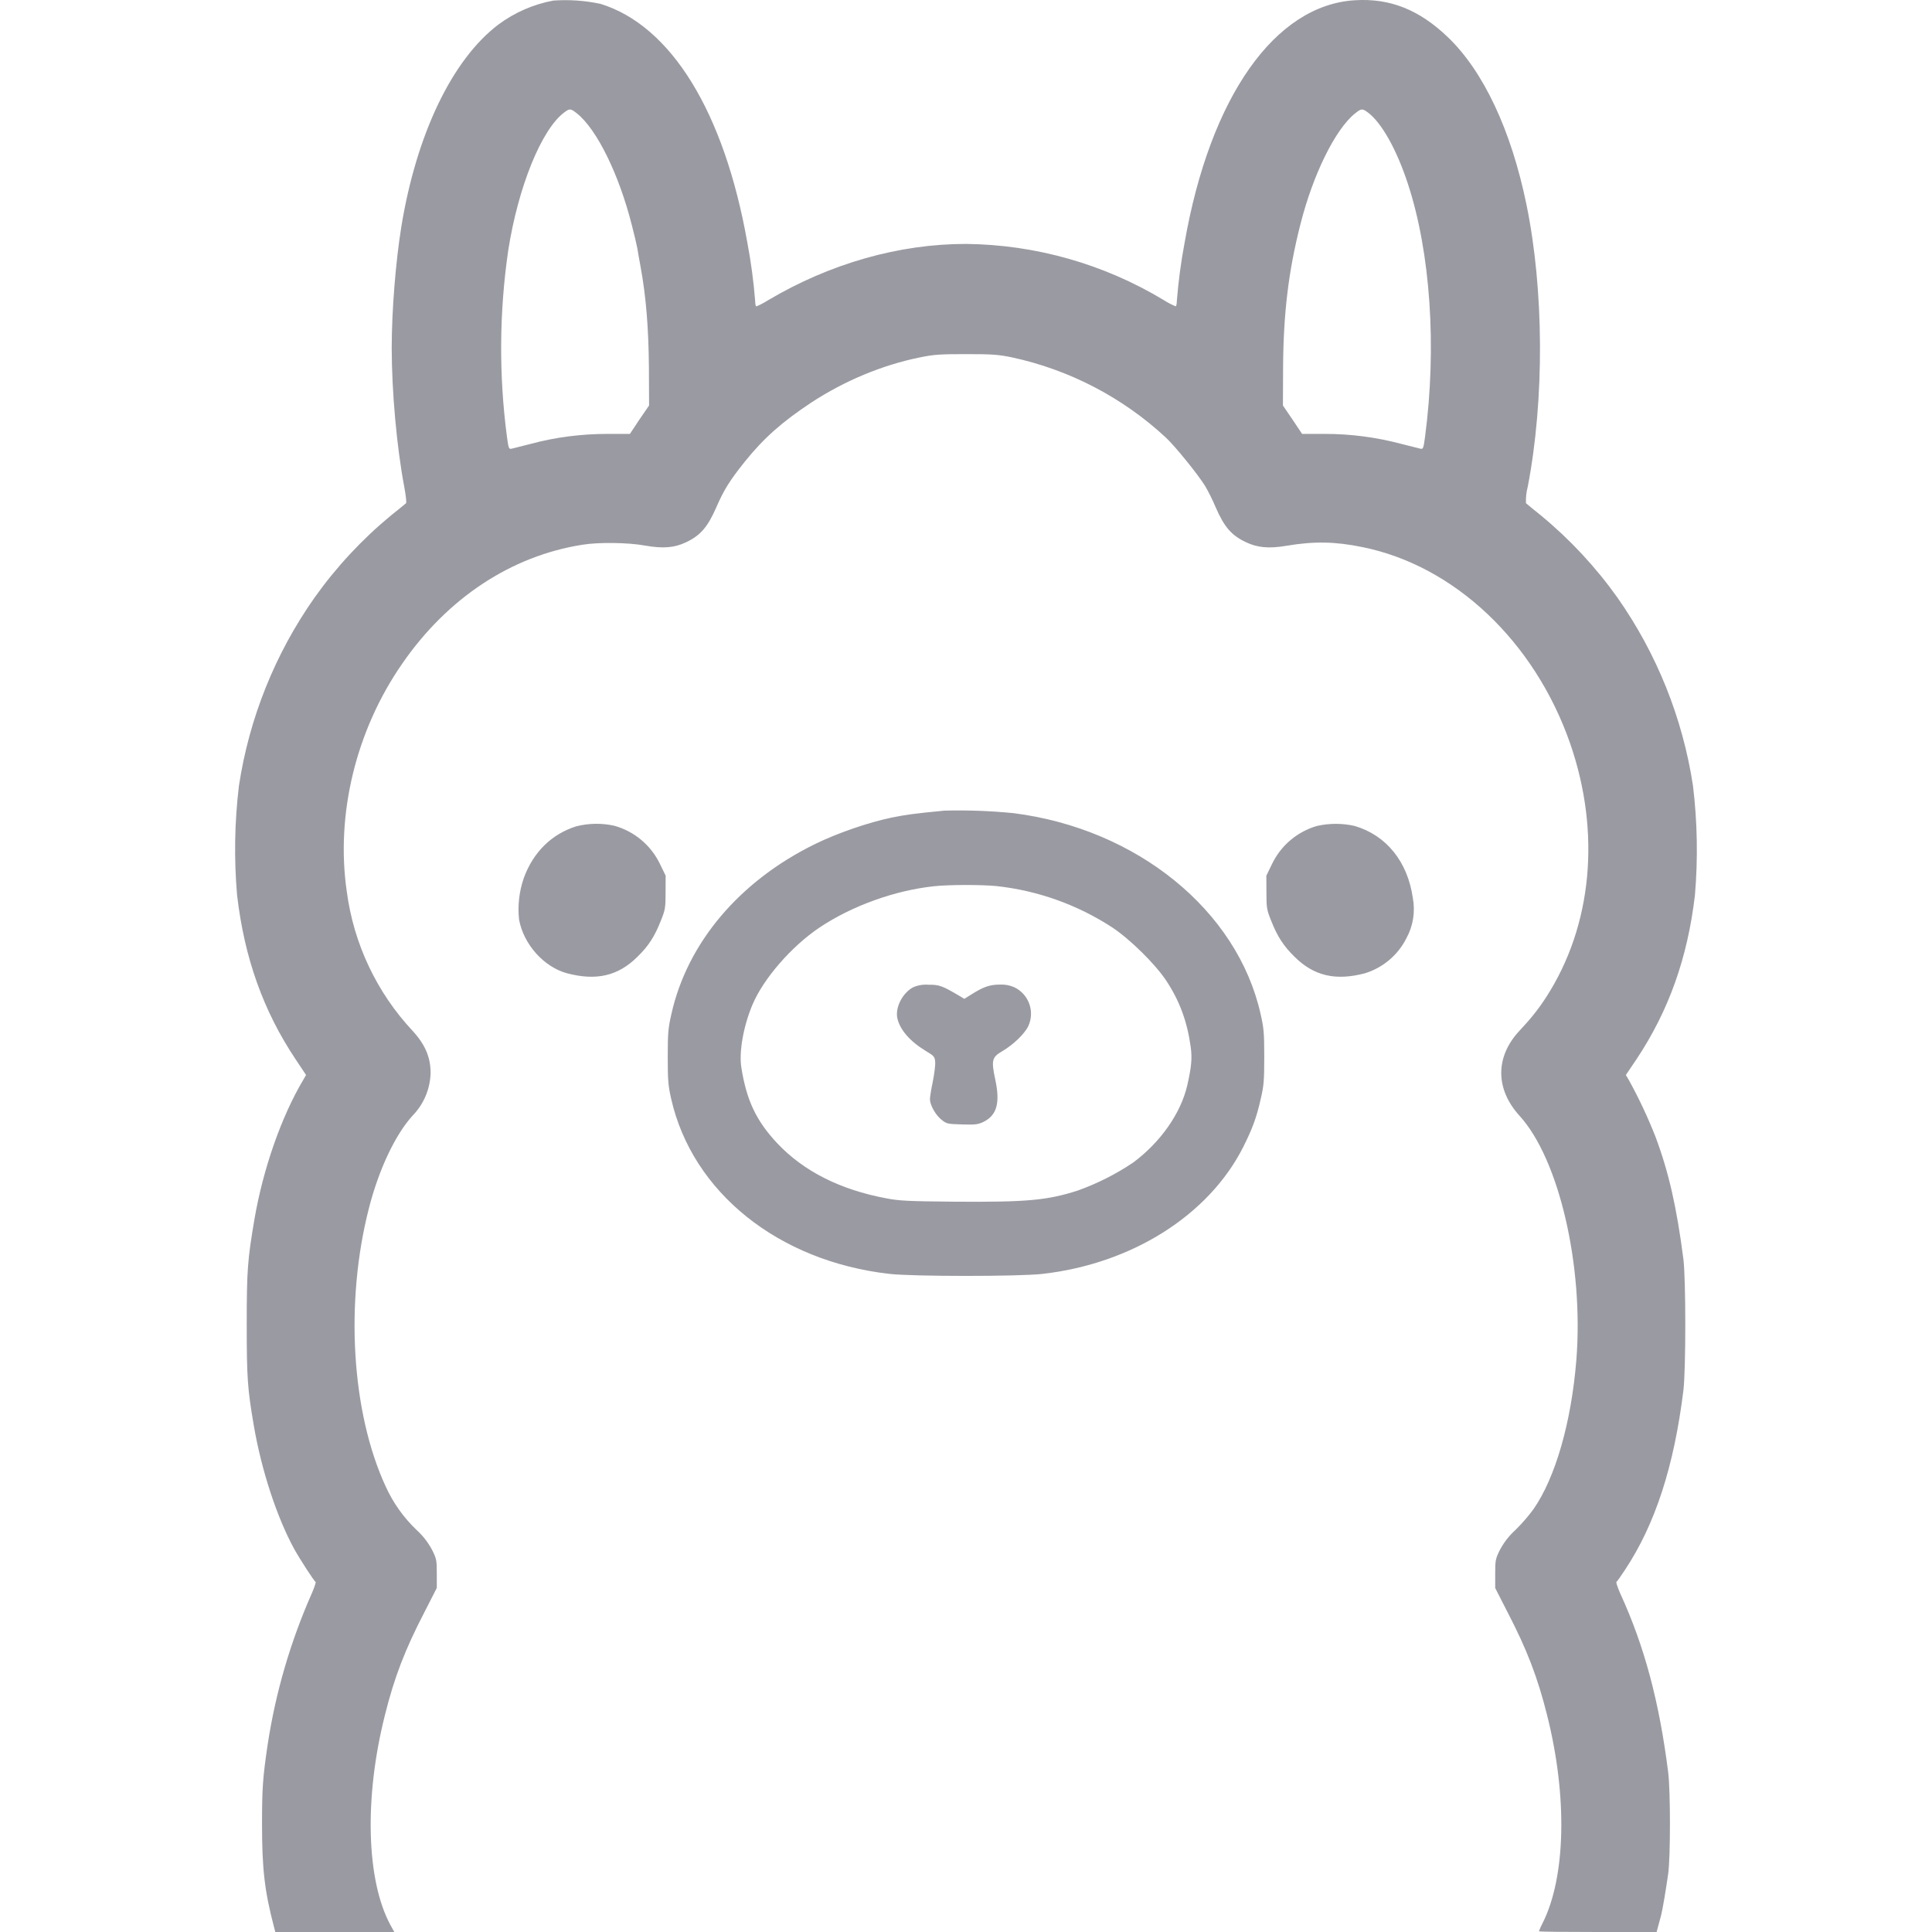
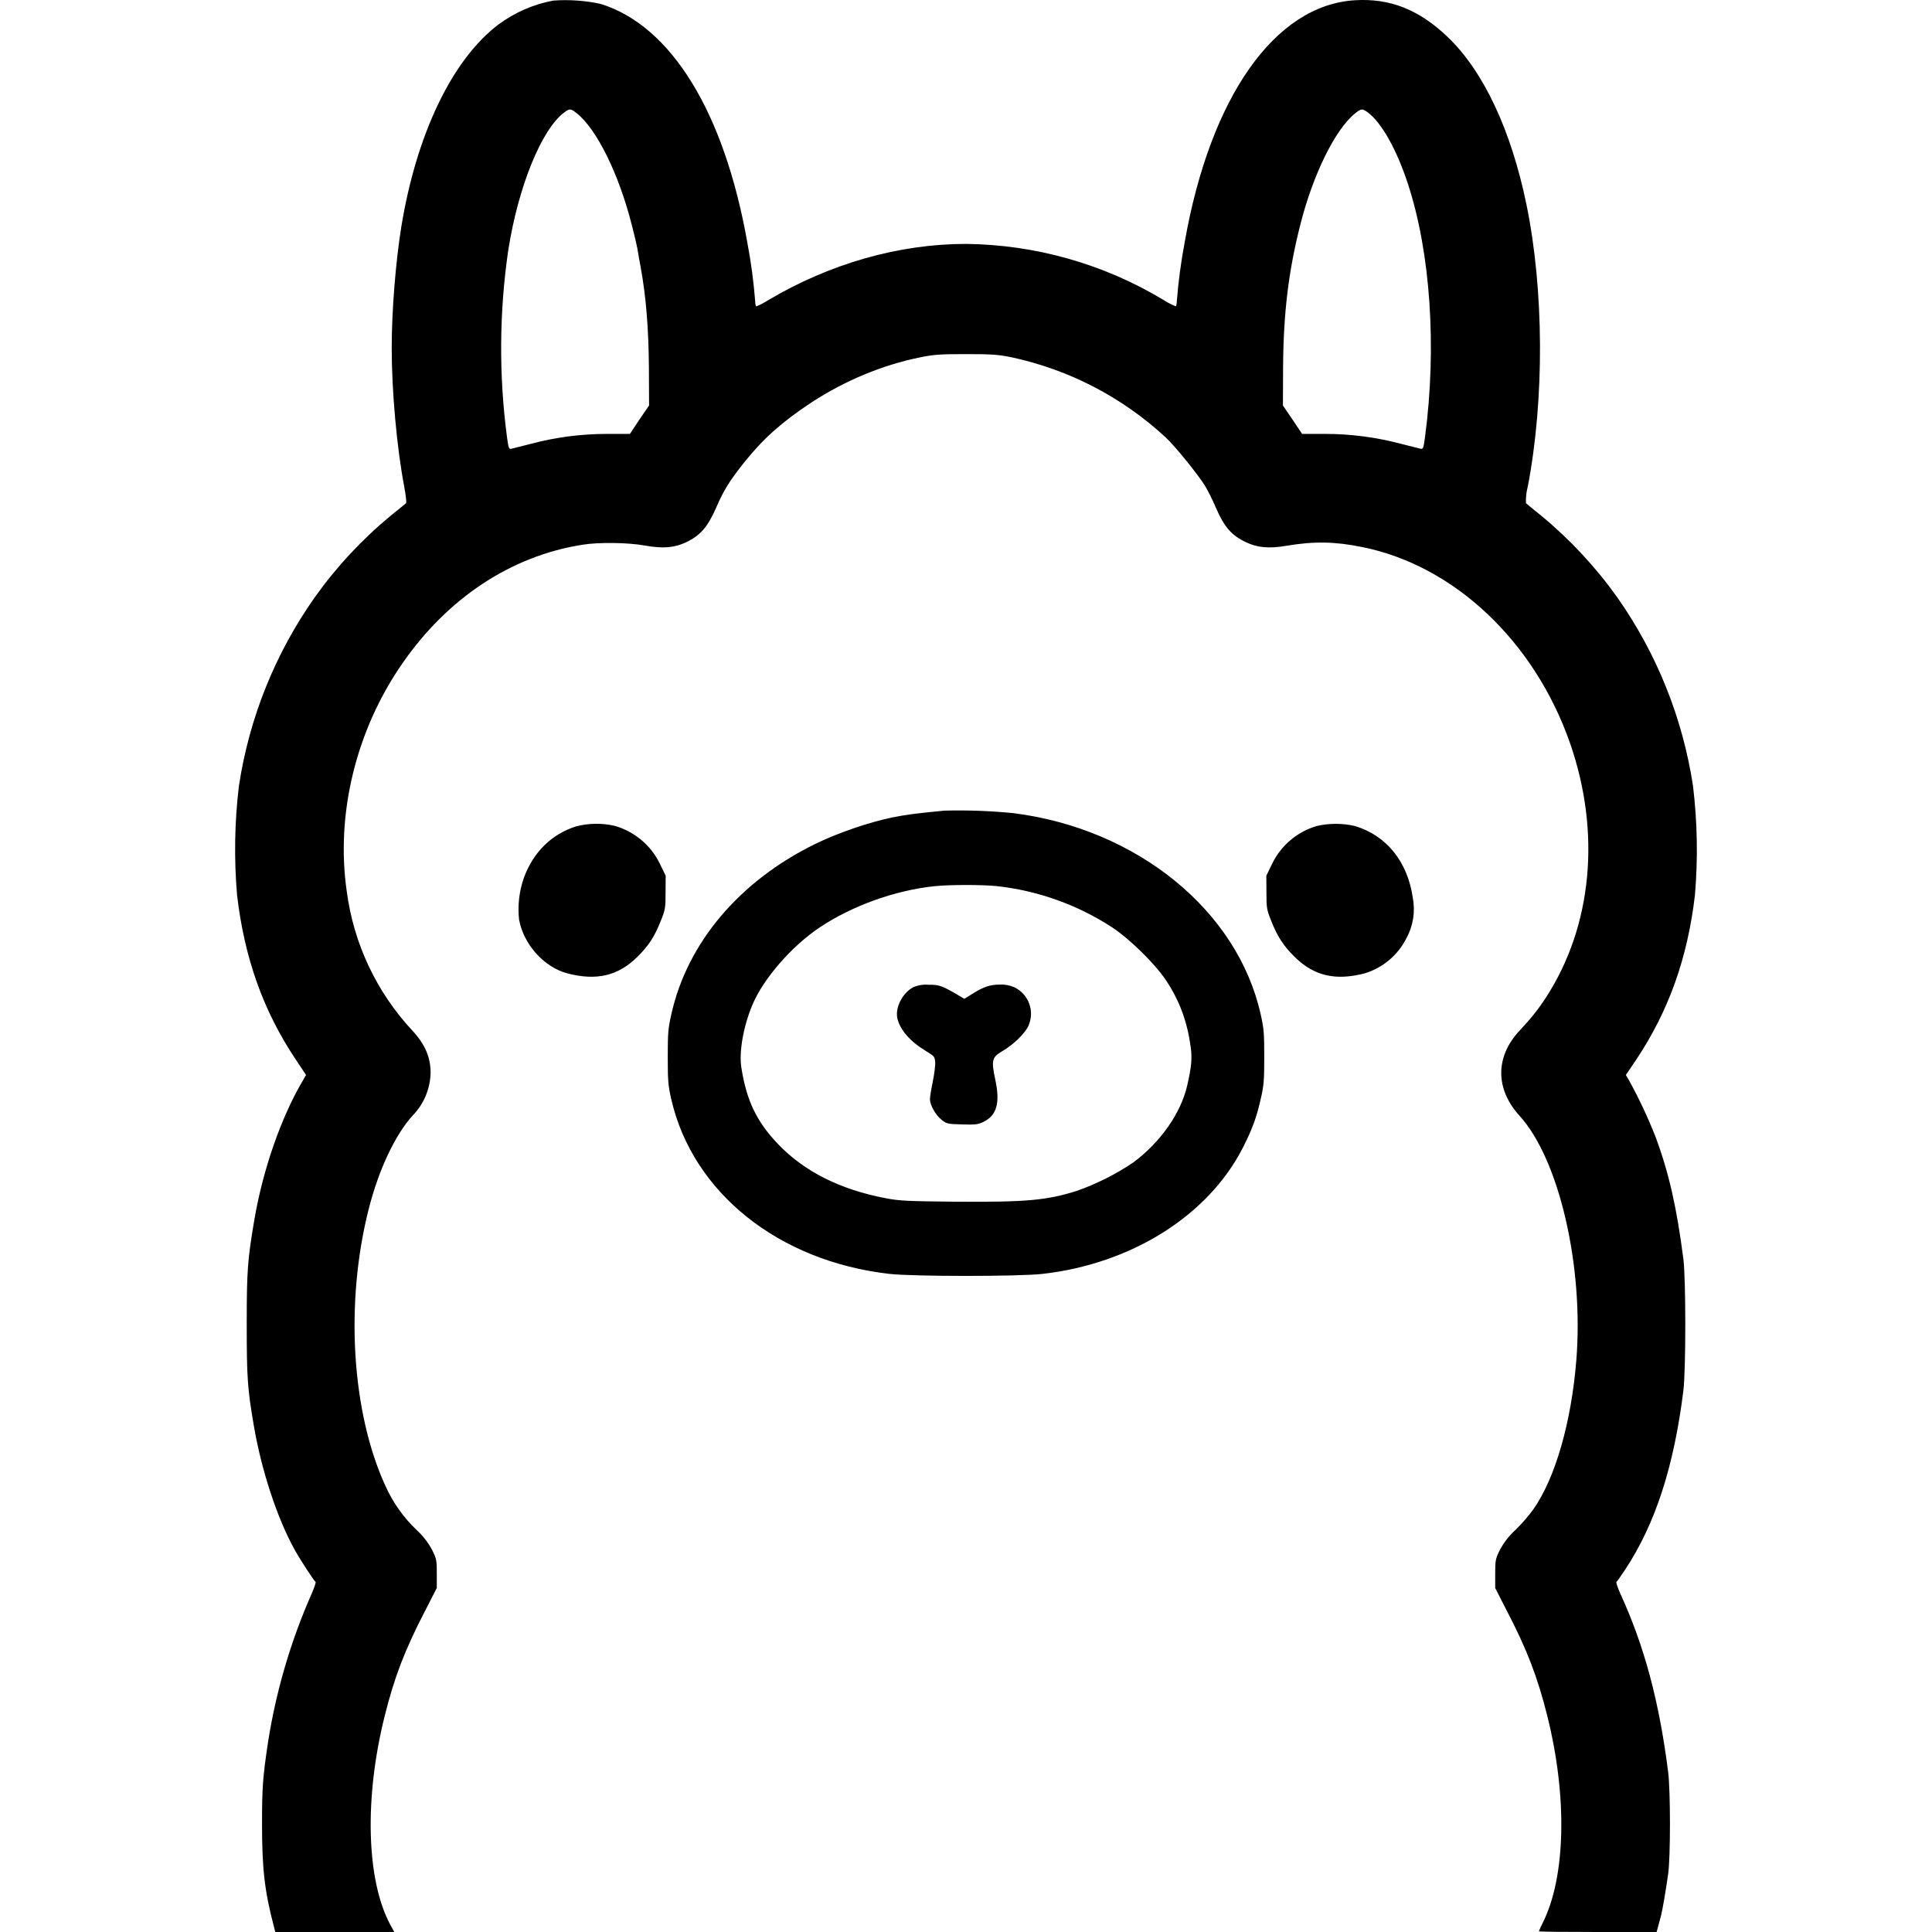
- <svg xmlns="http://www.w3.org/2000/svg" fill="#9a9aa2" role="img" viewBox="0 0 24 24">
+ <svg xmlns="http://www.w3.org/2000/svg" fill="#000000" role="img" viewBox="0 0 24 24">
  <path d="M16.361 10.26a.894.894 0 0 0-.558.47l-.072.148.001.207c0 .193.004.217.059.353.076.193.152.312.291.448.24.238.51.3.872.205a.86.86 0 0 0 .517-.436.752.752 0 0 0 .08-.498c-.064-.453-.33-.782-.724-.897a1.06 1.06 0 0 0-.466 0zm-9.203.005c-.305.096-.533.32-.65.639a1.187 1.187 0 0 0-.06.52c.057.309.31.59.598.667.362.095.632.033.872-.205.14-.136.215-.255.291-.448.055-.136.059-.16.059-.353l.001-.207-.072-.148a.894.894 0 0 0-.565-.472 1.02 1.02 0 0 0-.474.007Zm4.184 2c-.131.071-.223.25-.195.383.031.143.157.288.353.407.105.063.112.072.117.136.004.038-.01.146-.029.243-.02.094-.036.194-.036.222.002.074.07.195.143.253.064.052.076.054.255.059.164.005.198.001.264-.03.169-.082.212-.234.15-.525-.052-.243-.042-.28.087-.355.137-.08.281-.219.324-.314a.365.365 0 0 0-.175-.48.394.394 0 0 0-.181-.033c-.126 0-.207.03-.355.124l-.085.053-.053-.032c-.219-.13-.259-.145-.391-.143a.396.396 0 0 0-.193.032zm.39-2.195c-.373.036-.475.05-.654.086-.291.06-.68.195-.951.328-.94.46-1.589 1.226-1.787 2.114-.04.176-.045.234-.045.53 0 .294.005.357.043.524.264 1.16 1.332 2.017 2.714 2.173.3.033 1.596.033 1.896 0 1.11-.125 2.064-.727 2.493-1.571.114-.226.169-.372.22-.602.039-.167.044-.23.044-.523 0-.297-.005-.355-.045-.531-.288-1.29-1.539-2.304-3.072-2.497a6.873 6.873 0 0 0-.855-.031zm.645.937a3.283 3.283 0 0 1 1.44.514c.223.148.537.458.671.662.166.251.26.508.303.82.02.143.01.251-.043.482-.08.345-.332.705-.672.957a3.115 3.115 0 0 1-.689.348c-.382.122-.632.144-1.525.138-.582-.006-.686-.01-.853-.042-.57-.107-1.022-.334-1.35-.68-.264-.28-.385-.535-.45-.946-.03-.192.025-.509.137-.776.136-.326.488-.73.836-.963.403-.269.934-.46 1.422-.512.187-.02.586-.02.773-.002zm-5.503-11a1.653 1.653 0 0 0-.683.298C5.617.74 5.173 1.666 4.985 2.819c-.07.436-.119 1.04-.119 1.503 0 .544.064 1.24.155 1.721.02.107.031.202.023.208a8.12 8.12 0 0 1-.187.152 5.324 5.324 0 0 0-.949 1.02 5.49 5.49 0 0 0-.94 2.339 6.625 6.625 0 0 0-.023 1.357c.091.78.325 1.438.727 2.04l.13.195-.037.064c-.269.452-.498 1.105-.605 1.732-.084.496-.095.629-.095 1.294 0 .67.009.803.088 1.266.095.555.288 1.143.503 1.534.071.128.243.393.264.407.007.003-.014.067-.046.141a7.405 7.405 0 0 0-.548 1.873c-.062.417-.071.552-.071.991 0 .56.031.832.148 1.279L3.42 24h1.478l-.05-.091c-.297-.552-.325-1.575-.068-2.597.117-.472.25-.819.498-1.296l.148-.29v-.177c0-.165-.003-.184-.057-.293a.915.915 0 0 0-.194-.25 1.74 1.74 0 0 1-.385-.543c-.424-.92-.506-2.286-.208-3.451.124-.486.329-.918.544-1.154a.787.787 0 0 0 .223-.531c0-.195-.07-.355-.224-.522a3.136 3.136 0 0 1-.817-1.729c-.14-.96.114-2.005.69-2.834.563-.814 1.353-1.336 2.237-1.475.199-.033.57-.028.776.01.226.04.367.028.512-.041.179-.085.268-.19.374-.431.093-.215.165-.333.36-.576.234-.29.46-.489.822-.729.413-.27.884-.467 1.352-.561.17-.035.25-.04.569-.04.319 0 .398.005.569.04a4.07 4.07 0 0 1 1.914.997c.117.109.398.457.488.602.034.057.095.177.132.267.105.241.195.346.374.43.14.068.286.082.503.045.343-.058.607-.053.943.016 1.144.23 2.14 1.173 2.581 2.437.385 1.108.276 2.267-.296 3.153-.097.15-.193.27-.333.419-.301.322-.301.722-.001 1.053.493.539.801 1.866.708 3.036-.062.772-.26 1.463-.533 1.854a2.096 2.096 0 0 1-.224.258.916.916 0 0 0-.194.25c-.054.109-.057.128-.057.293v.178l.148.29c.248.476.38.823.498 1.295.253 1.008.231 2.01-.059 2.581a.845.845 0 0 0-.044.098c0 .006.329.009.732.009h.73l.02-.074.036-.134c.019-.076.057-.3.088-.516.029-.217.029-1.016 0-1.258-.11-.875-.295-1.57-.597-2.226-.032-.074-.053-.138-.046-.141.008-.005.057-.074.108-.152.376-.569.607-1.284.724-2.228.031-.26.031-1.378 0-1.628-.083-.645-.182-1.082-.348-1.525a6.083 6.083 0 0 0-.329-.7l-.038-.064.131-.194c.402-.604.636-1.262.727-2.04a6.625 6.625 0 0 0-.024-1.358 5.512 5.512 0 0 0-.939-2.339 5.325 5.325 0 0 0-.95-1.02 8.097 8.097 0 0 1-.186-.152.692.692 0 0 1 .023-.208c.208-1.087.201-2.443-.017-3.503-.19-.924-.535-1.658-.98-2.082-.354-.338-.716-.482-1.15-.455-.996.059-1.8 1.205-2.116 3.01a6.805 6.805 0 0 0-.097.726c0 .036-.007.066-.015.066a.96.96 0 0 1-.149-.078A4.857 4.857 0 0 0 12 3.03c-.832 0-1.687.243-2.456.698a.958.958 0 0 1-.148.078c-.008 0-.015-.03-.015-.066a6.71 6.71 0 0 0-.097-.725C8.997 1.392 8.337.319 7.46.048a2.096 2.096 0 0 0-.585-.041Zm.293 1.402c.248.197.523.759.682 1.388.03.113.06.244.069.292.007.047.026.152.041.233.067.365.098.76.102 1.24l.002.475-.12.175-.118.178h-.278c-.324 0-.646.041-.954.124l-.238.06c-.033.007-.038-.003-.057-.144a8.438 8.438 0 0 1 .016-2.323c.124-.788.413-1.501.696-1.711.067-.05.079-.049.157.013zm9.825-.012c.17.126.358.46.498.888.28.854.36 2.028.212 3.145-.019.14-.024.151-.057.144l-.238-.06a3.693 3.693 0 0 0-.954-.124h-.278l-.119-.178-.119-.175.002-.474c.004-.669.066-1.19.214-1.772.157-.623.434-1.185.68-1.382.078-.062.09-.063.159-.012z" />
</svg>
